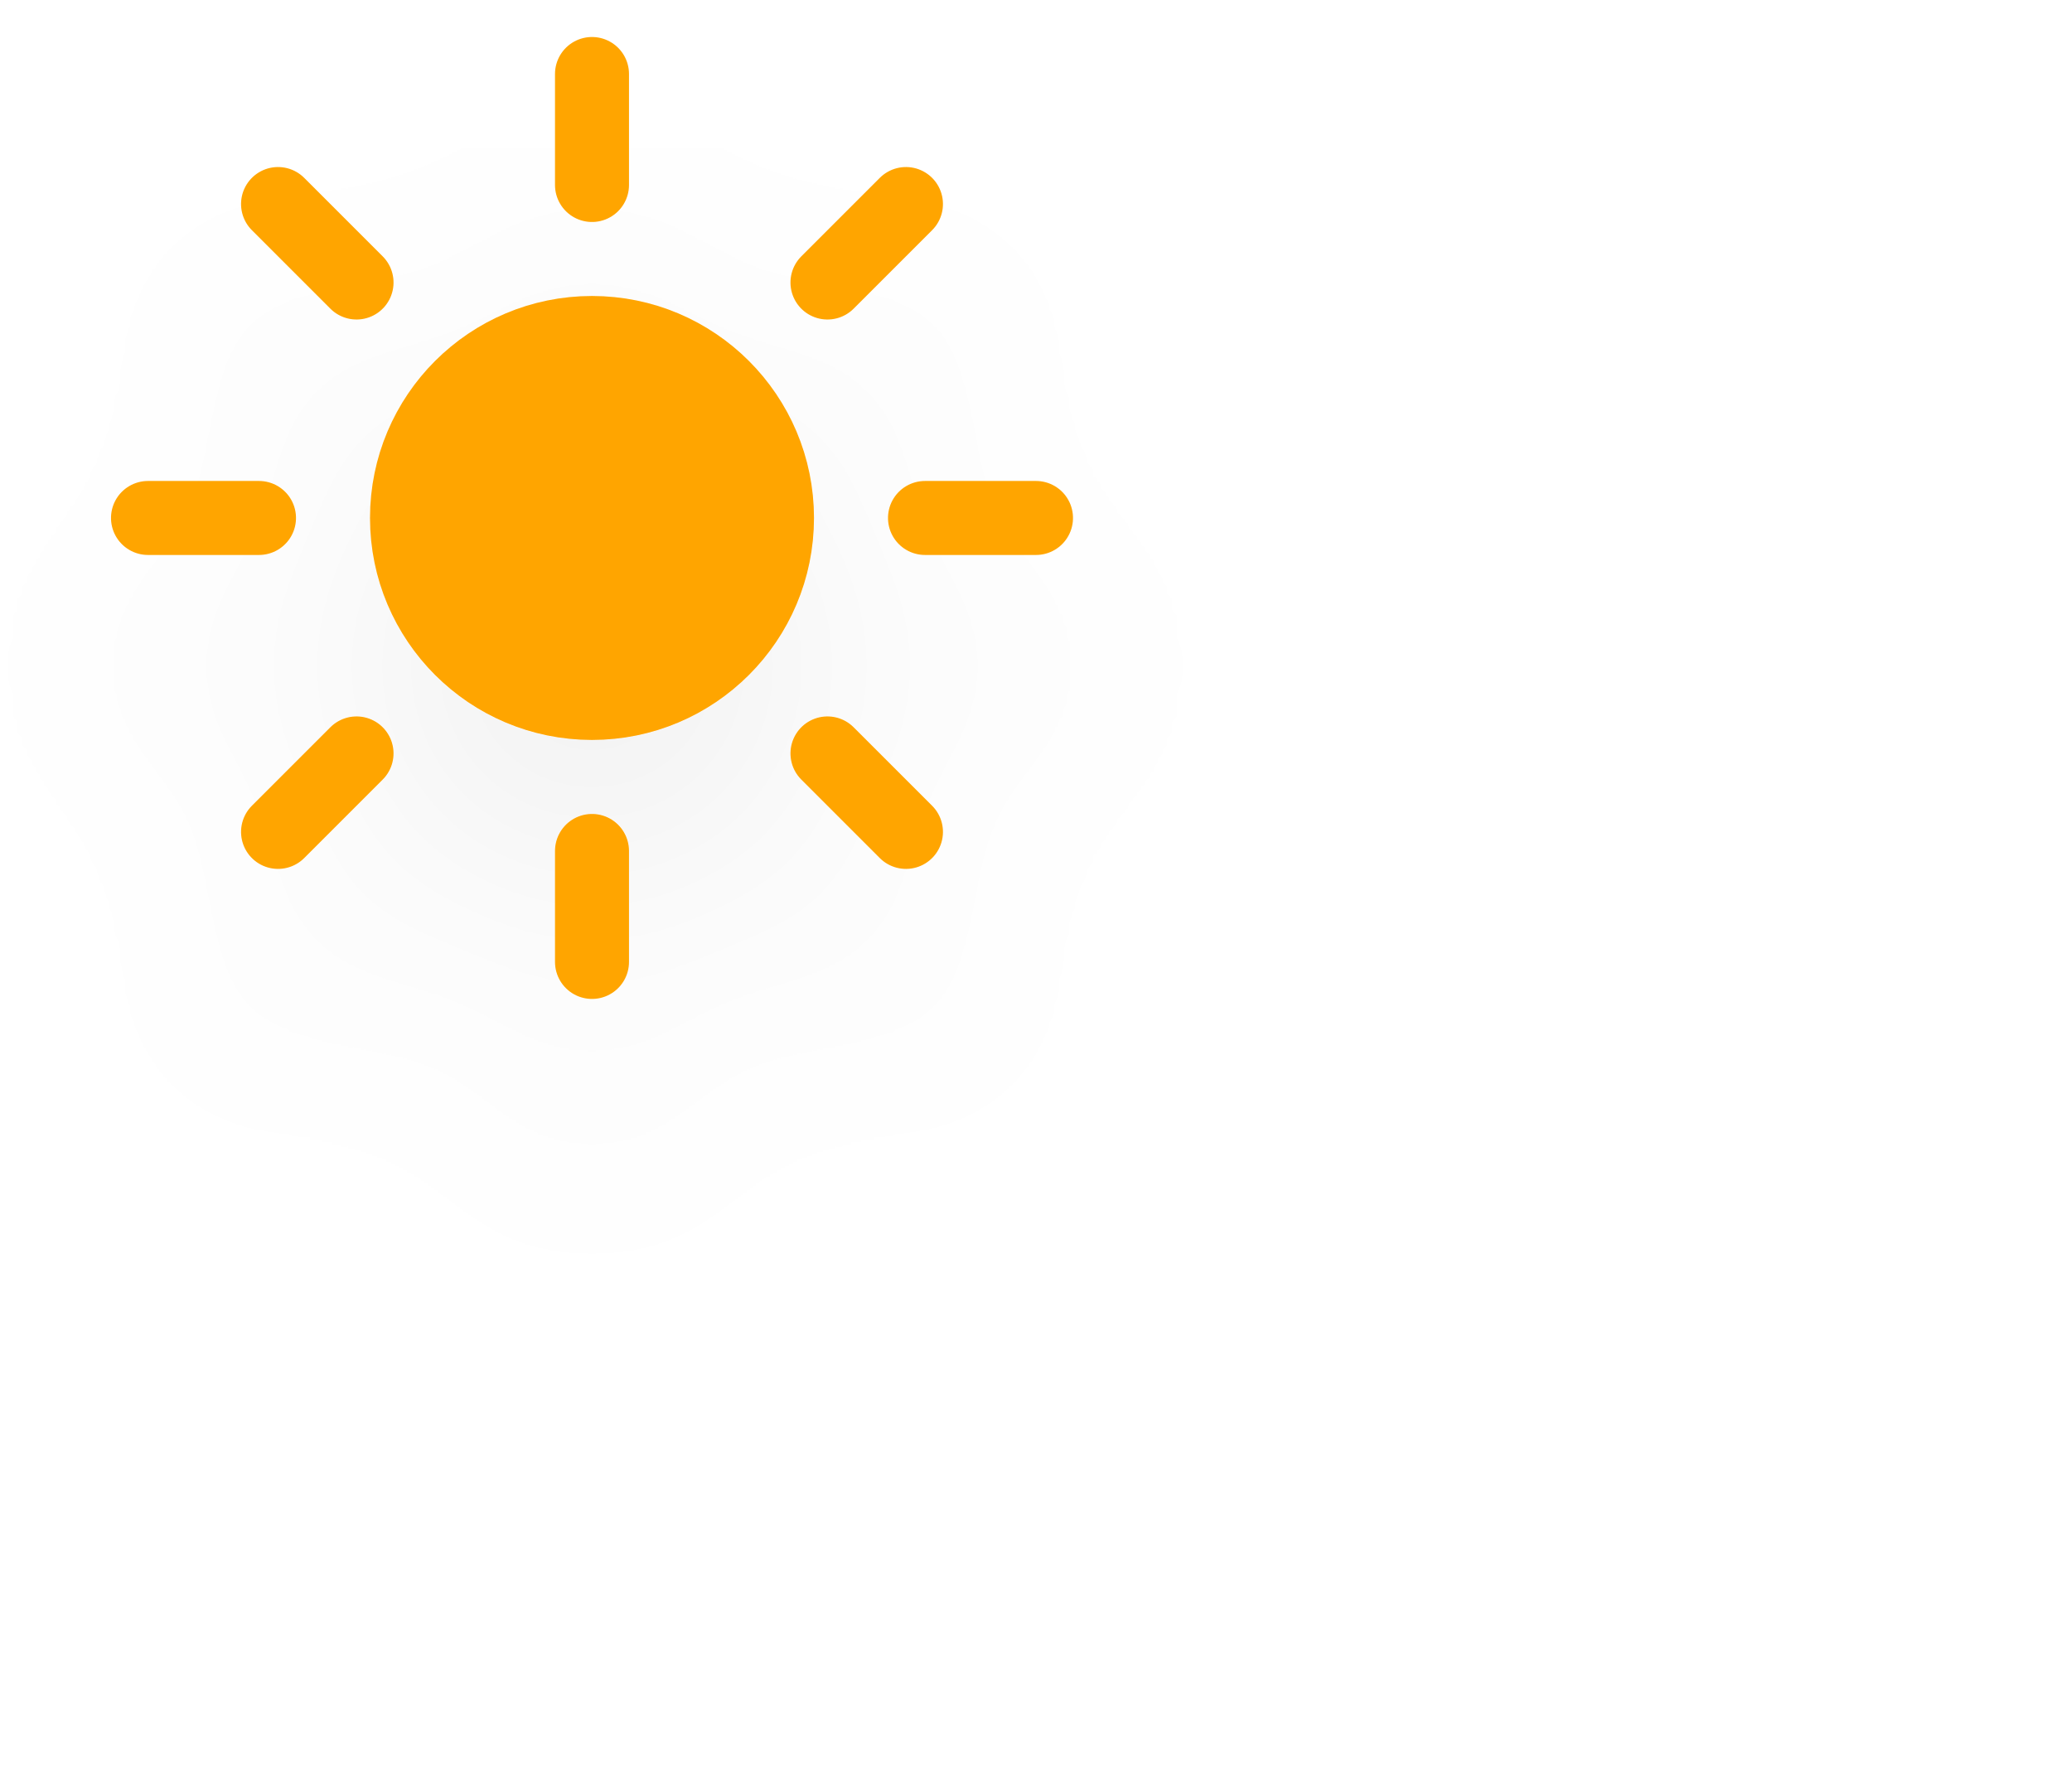
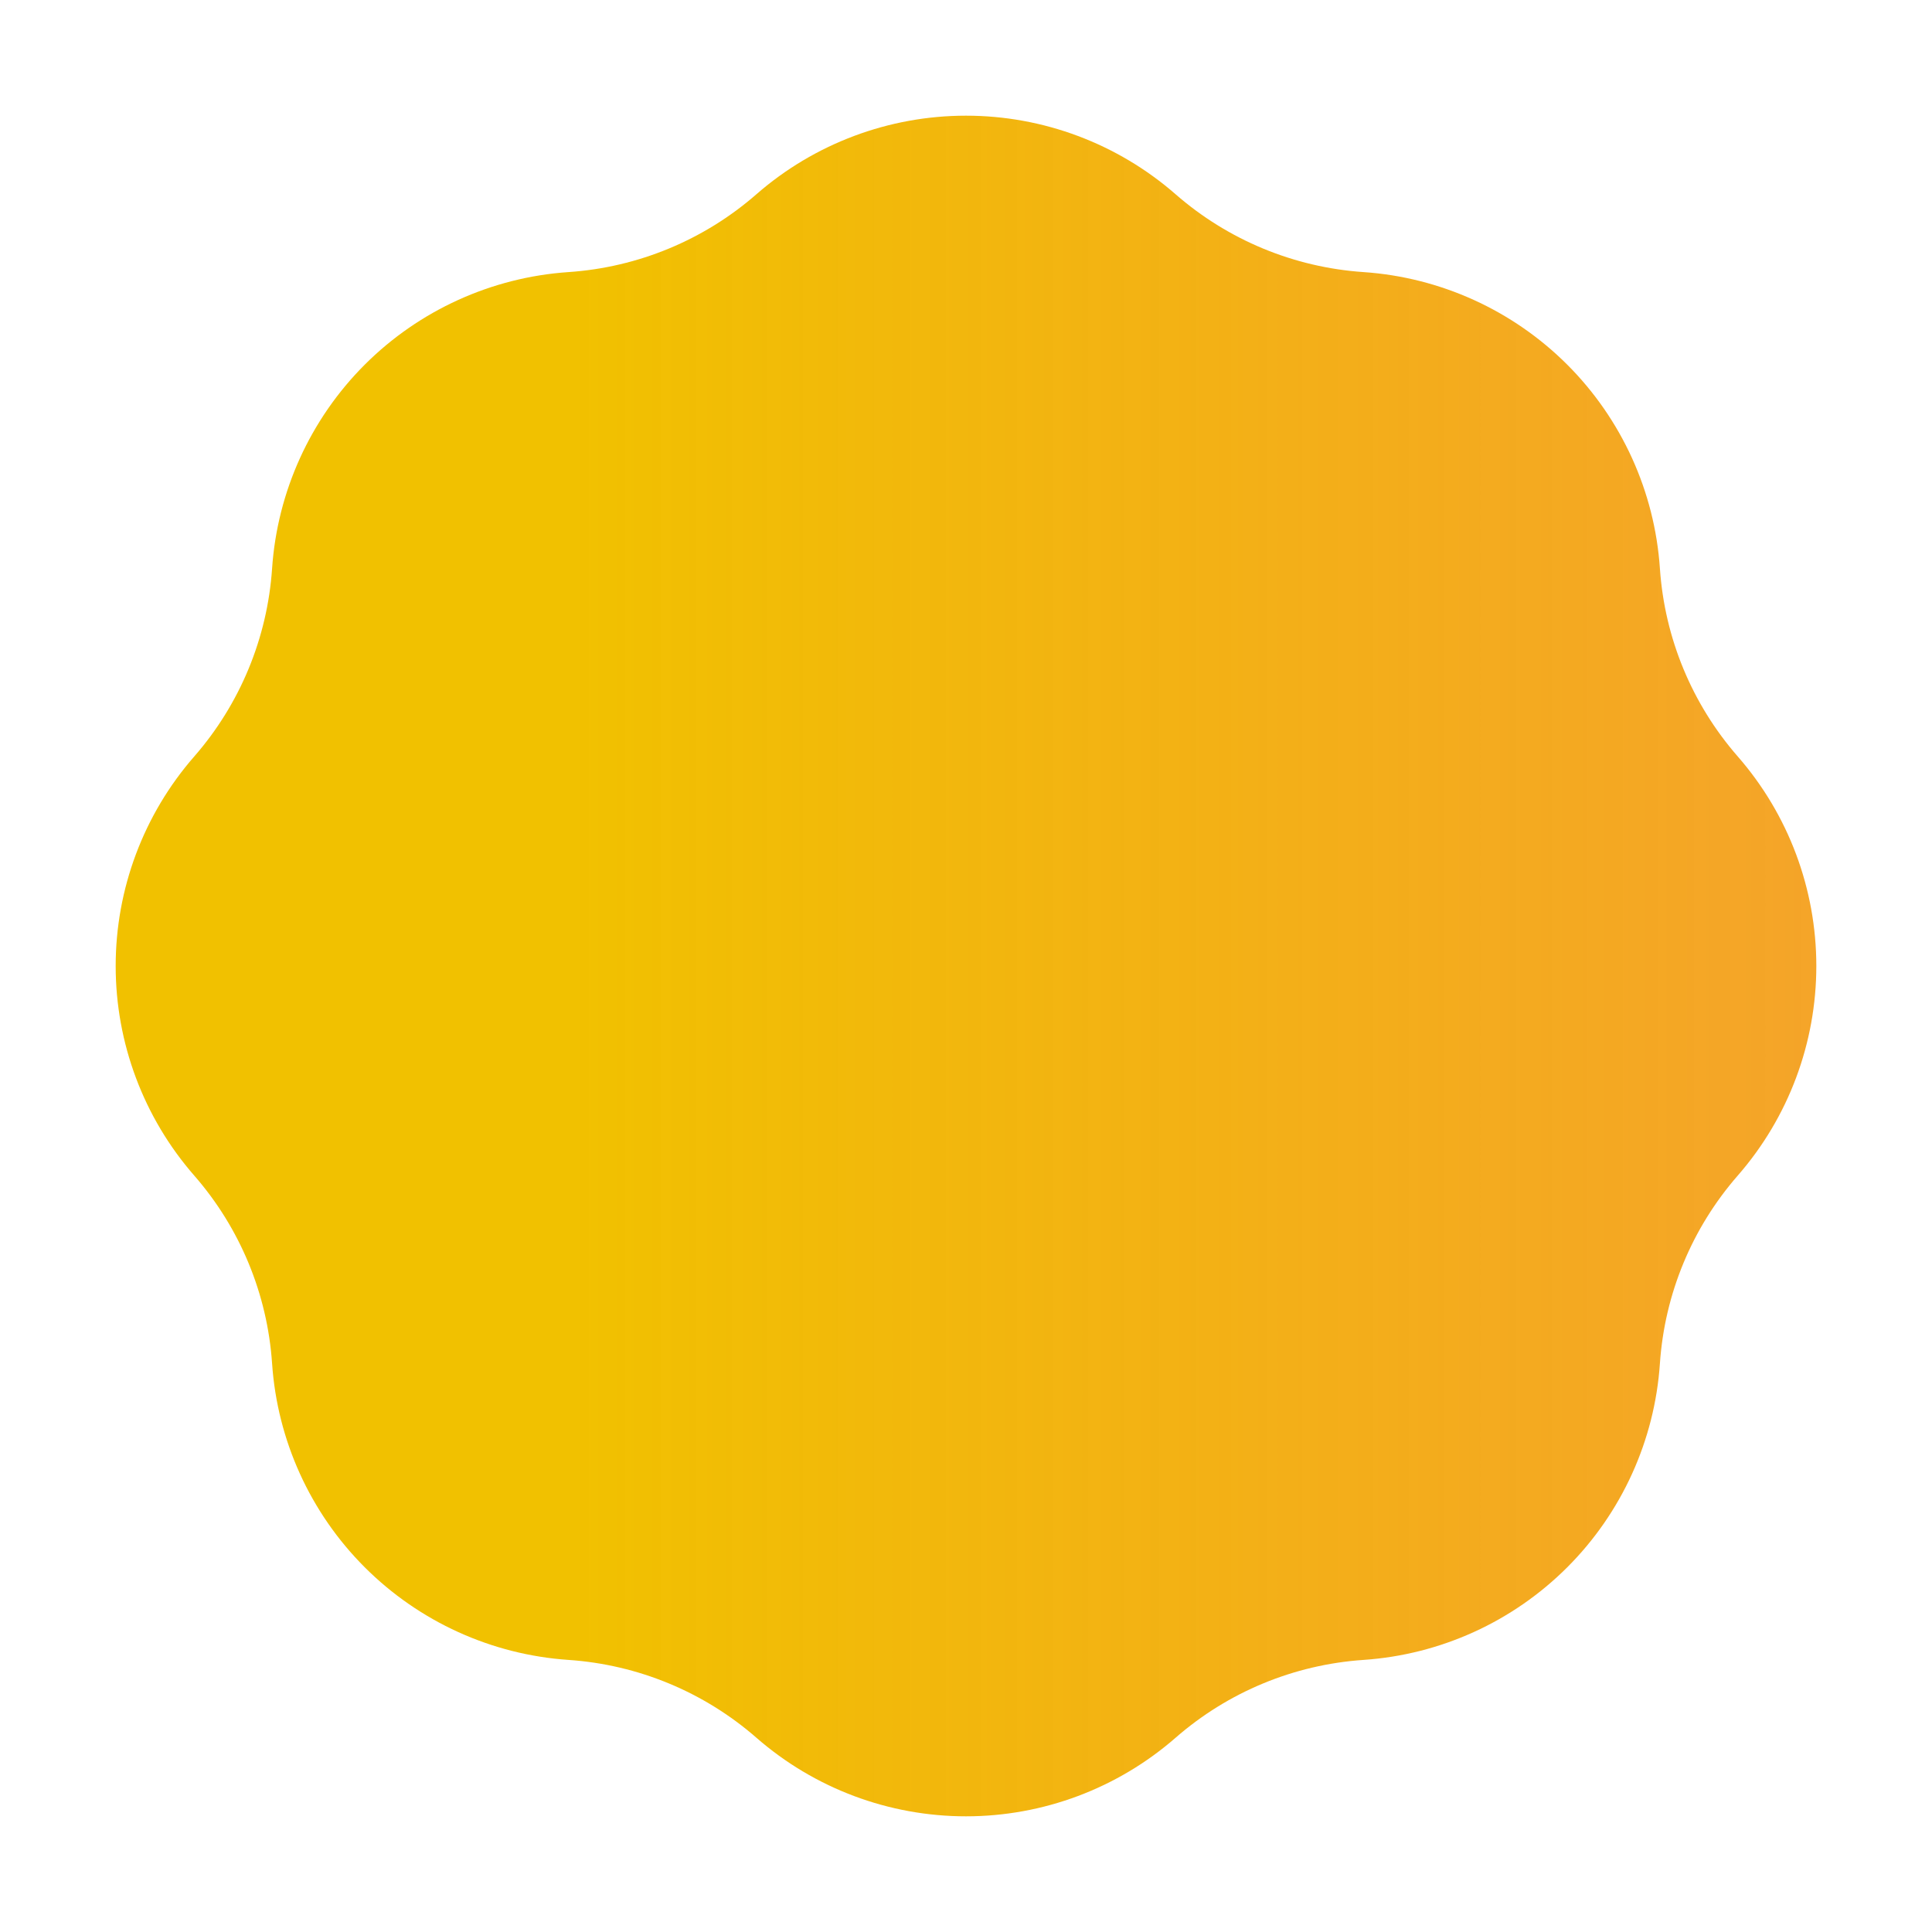
- <svg xmlns="http://www.w3.org/2000/svg" width="56" height="48" version="1.1">
+ <svg xmlns="http://www.w3.org/2000/svg" width="48" height="48" viewBox="0 0 48 48" fill="none">
+   <path d="M33.876 6.76C35.786 6.89 37.585 7.708 38.939 9.061C40.292 10.415 41.11 12.214 41.24 14.124C41.357 15.85 42.036 17.491 43.174 18.794C44.433 20.236 45.126 22.086 45.126 24C45.126 25.915 44.433 27.765 43.174 29.207C42.036 30.51 41.357 32.15 41.24 33.876C41.11 35.786 40.292 37.585 38.939 38.938C37.585 40.292 35.786 41.11 33.876 41.24C32.15 41.357 30.51 42.036 29.207 43.174C27.764 44.433 25.915 45.126 24 45.126C22.085 45.126 20.236 44.433 18.793 43.174C17.49 42.036 15.85 41.357 14.124 41.24C12.214 41.11 10.415 40.292 9.061 38.938C7.708 37.585 6.89 35.786 6.76 33.876C6.643 32.15 5.964 30.51 4.826 29.207C3.567 27.765 2.874 25.915 2.874 24C2.874 22.086 3.567 20.236 4.826 18.794C5.964 17.491 6.643 15.85 6.76 14.124C6.89 12.214 7.708 10.415 9.061 9.061C10.415 7.708 12.214 6.89 14.124 6.76C15.85 6.643 17.49 5.964 18.793 4.826C20.236 3.567 22.085 2.874 24 2.874C25.915 2.874 27.764 3.567 29.207 4.826C30.51 5.964 32.15 6.643 33.876 6.76Z" fill="url(#paint0_linear_123_1095)" />
  <defs>
-     <filter id="blur" x="-.342" y="-.342" width="1.683" height="1.85">
-       <feGaussianBlur in="SourceAlpha" stdDeviation="3" />
-       <feOffset dx="0" dy="4" result="offsetblur" />
-       <feComponentTransfer>
-         <feFuncA slope="0.05" type="linear" />
-       </feComponentTransfer>
-       <feMerge>
-         <feMergeNode />
-         <feMergeNode in="SourceGraphic" />
-       </feMerge>
-     </filter>
-     <style type="text/css">
-       
-       /*
- ** SUN
- */
-       @keyframes am-weather-sun {
-         0% {
-           -webkit-transform: rotate(0deg);
-           -moz-transform: rotate(0deg);
-           -ms-transform: rotate(0deg);
-           transform: rotate(0deg);
-         }
- 
-         100% {
-           -webkit-transform: rotate(360deg);
-           -moz-transform: rotate(360deg);
-           -ms-transform: rotate(360deg);
-           transform: rotate(360deg);
-         }
-       }
- 
-       .am-weather-sun {
-         -webkit-animation-name: am-weather-sun;
-         -moz-animation-name: am-weather-sun;
-         -ms-animation-name: am-weather-sun;
-         animation-name: am-weather-sun;
-         -webkit-animation-duration: 9s;
-         -moz-animation-duration: 9s;
-         -ms-animation-duration: 9s;
-         animation-duration: 9s;
-         -webkit-animation-timing-function: linear;
-         -moz-animation-timing-function: linear;
-         -ms-animation-timing-function: linear;
-         animation-timing-function: linear;
-         -webkit-animation-iteration-count: infinite;
-         -moz-animation-iteration-count: infinite;
-         -ms-animation-iteration-count: infinite;
-         animation-iteration-count: infinite;
-       }
- 
-       @keyframes am-weather-sun-shiny {
-         0% {
-           stroke-dasharray: 3px 10px;
-           stroke-dashoffset: 0px;
-         }
- 
-         50% {
-           stroke-dasharray: 0.1px 10px;
-           stroke-dashoffset: -1px;
-         }
- 
-         100% {
-           stroke-dasharray: 3px 10px;
-           stroke-dashoffset: 0px;
-         }
-       }
- 
-       .am-weather-sun-shiny line {
-         -webkit-animation-name: am-weather-sun-shiny;
-         -moz-animation-name: am-weather-sun-shiny;
-         -ms-animation-name: am-weather-sun-shiny;
-         animation-name: am-weather-sun-shiny;
-         -webkit-animation-duration: 2s;
-         -moz-animation-duration: 2s;
-         -ms-animation-duration: 2s;
-         animation-duration: 2s;
-         -webkit-animation-timing-function: linear;
-         -moz-animation-timing-function: linear;
-         -ms-animation-timing-function: linear;
-         animation-timing-function: linear;
-         -webkit-animation-iteration-count: infinite;
-         -moz-animation-iteration-count: infinite;
-         -ms-animation-iteration-count: infinite;
-         animation-iteration-count: infinite;
-       }
-       
-     </style>
+     <linearGradient id="paint0_linear_123_1095" x1="2.874" y1="2.874" x2="45.126" y2="2.874" gradientUnits="userSpaceOnUse">
+       <stop offset="0.268" stop-color="#F1C100" />
+       <stop offset="1" stop-color="#F39607" stop-opacity="0.863" />
+     </linearGradient>
  </defs>
-   <g transform="translate(16,-2)" filter="url(#blur)">
-     <g transform="translate(0,16)">
-       <g class="am-weather-sun" style="-moz-animation-duration:9s;-moz-animation-iteration-count:infinite;-moz-animation-name:am-weather-sun;-moz-animation-timing-function:linear;-ms-animation-duration:9s;-ms-animation-iteration-count:infinite;-ms-animation-name:am-weather-sun;-ms-animation-timing-function:linear;-webkit-animation-duration:9s;-webkit-animation-iteration-count:infinite;-webkit-animation-name:am-weather-sun;-webkit-animation-timing-function:linear">
-         <line transform="translate(0,9)" y2="3" fill="none" stroke="#ffa500" stroke-linecap="round" stroke-width="2" />
-         <g transform="rotate(45)">
-           <line transform="translate(0,9)" y2="3" fill="none" stroke="#ffa500" stroke-linecap="round" stroke-width="2" />
-         </g>
-         <g transform="rotate(90)">
-           <line transform="translate(0,9)" y2="3" fill="none" stroke="#ffa500" stroke-linecap="round" stroke-width="2" />
-         </g>
-         <g transform="rotate(135)">
-           <line transform="translate(0,9)" y2="3" fill="none" stroke="#ffa500" stroke-linecap="round" stroke-width="2" />
-         </g>
-         <g transform="scale(-1)">
-           <line transform="translate(0,9)" y2="3" fill="none" stroke="#ffa500" stroke-linecap="round" stroke-width="2" />
-         </g>
-         <g transform="rotate(225)">
-           <line transform="translate(0,9)" y2="3" fill="none" stroke="#ffa500" stroke-linecap="round" stroke-width="2" />
-         </g>
-         <g transform="rotate(-90)">
-           <line transform="translate(0,9)" y2="3" fill="none" stroke="#ffa500" stroke-linecap="round" stroke-width="2" />
-         </g>
-         <g transform="rotate(-45)">
-           <line transform="translate(0,9)" y2="3" fill="none" stroke="#ffa500" stroke-linecap="round" stroke-width="2" />
-         </g>
-         <circle r="5" fill="#ffa500" stroke="#ffa500" stroke-width="2" />
-       </g>
-     </g>
-   </g>
</svg>
